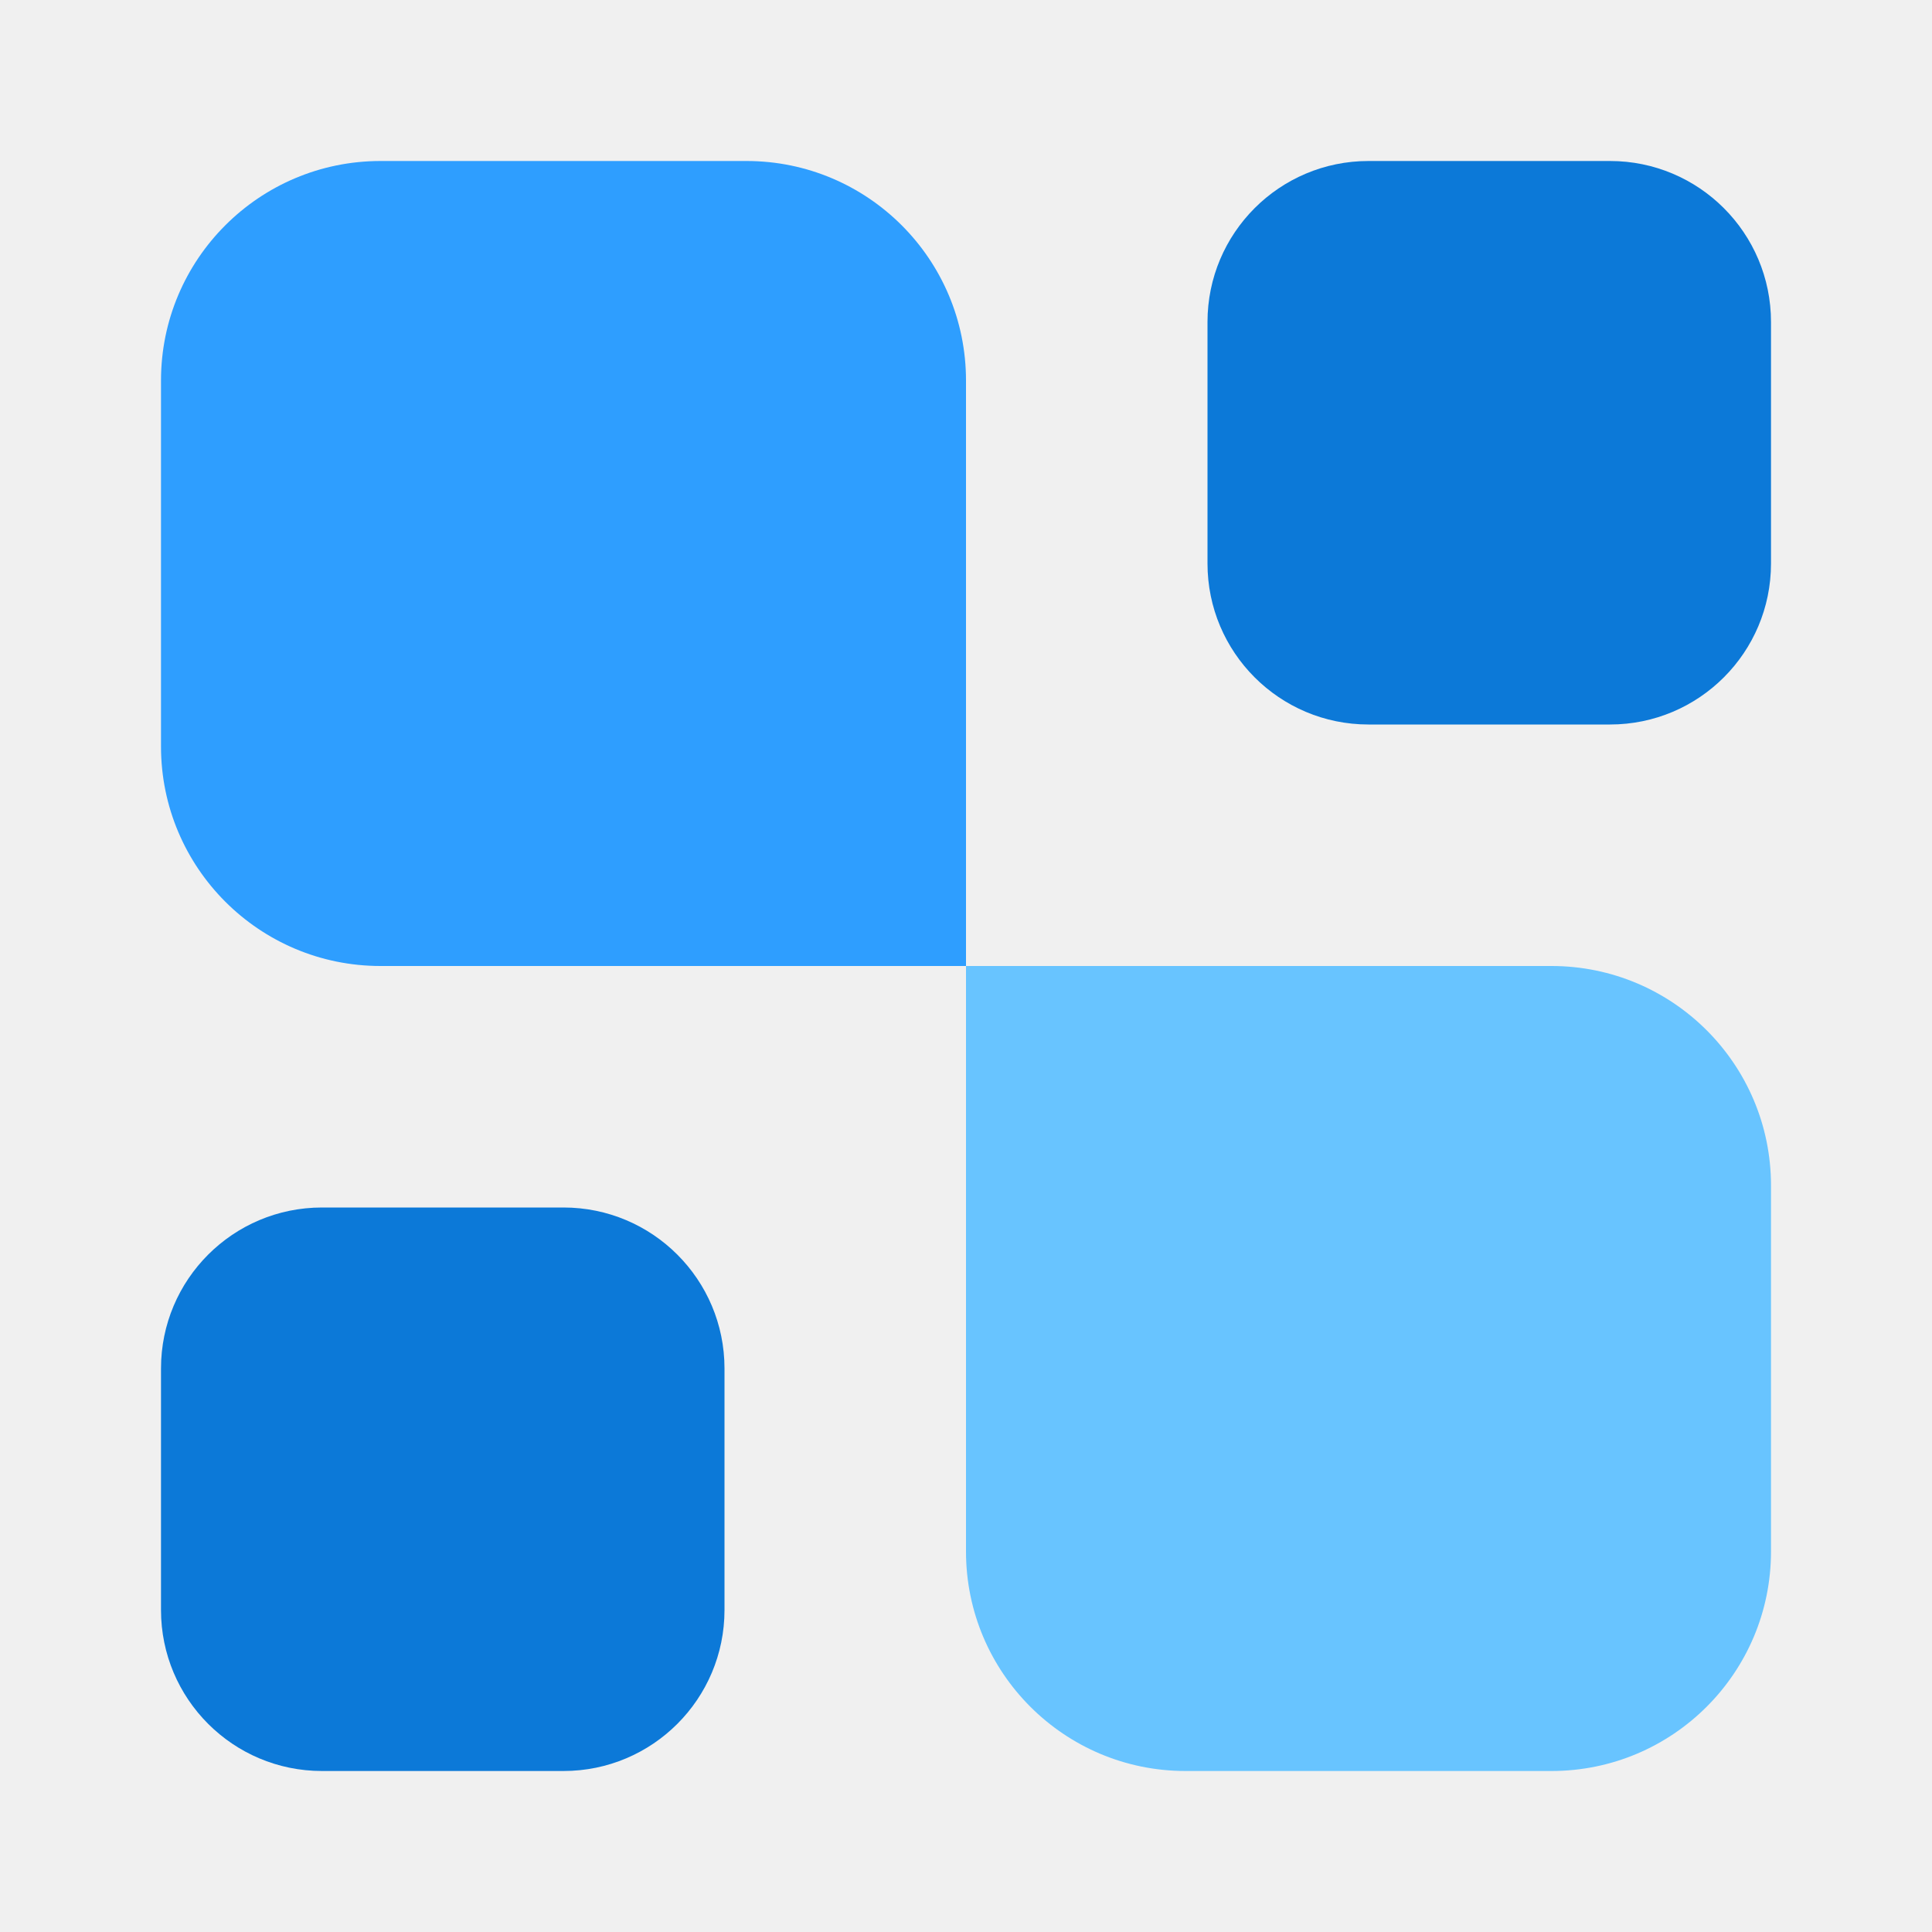
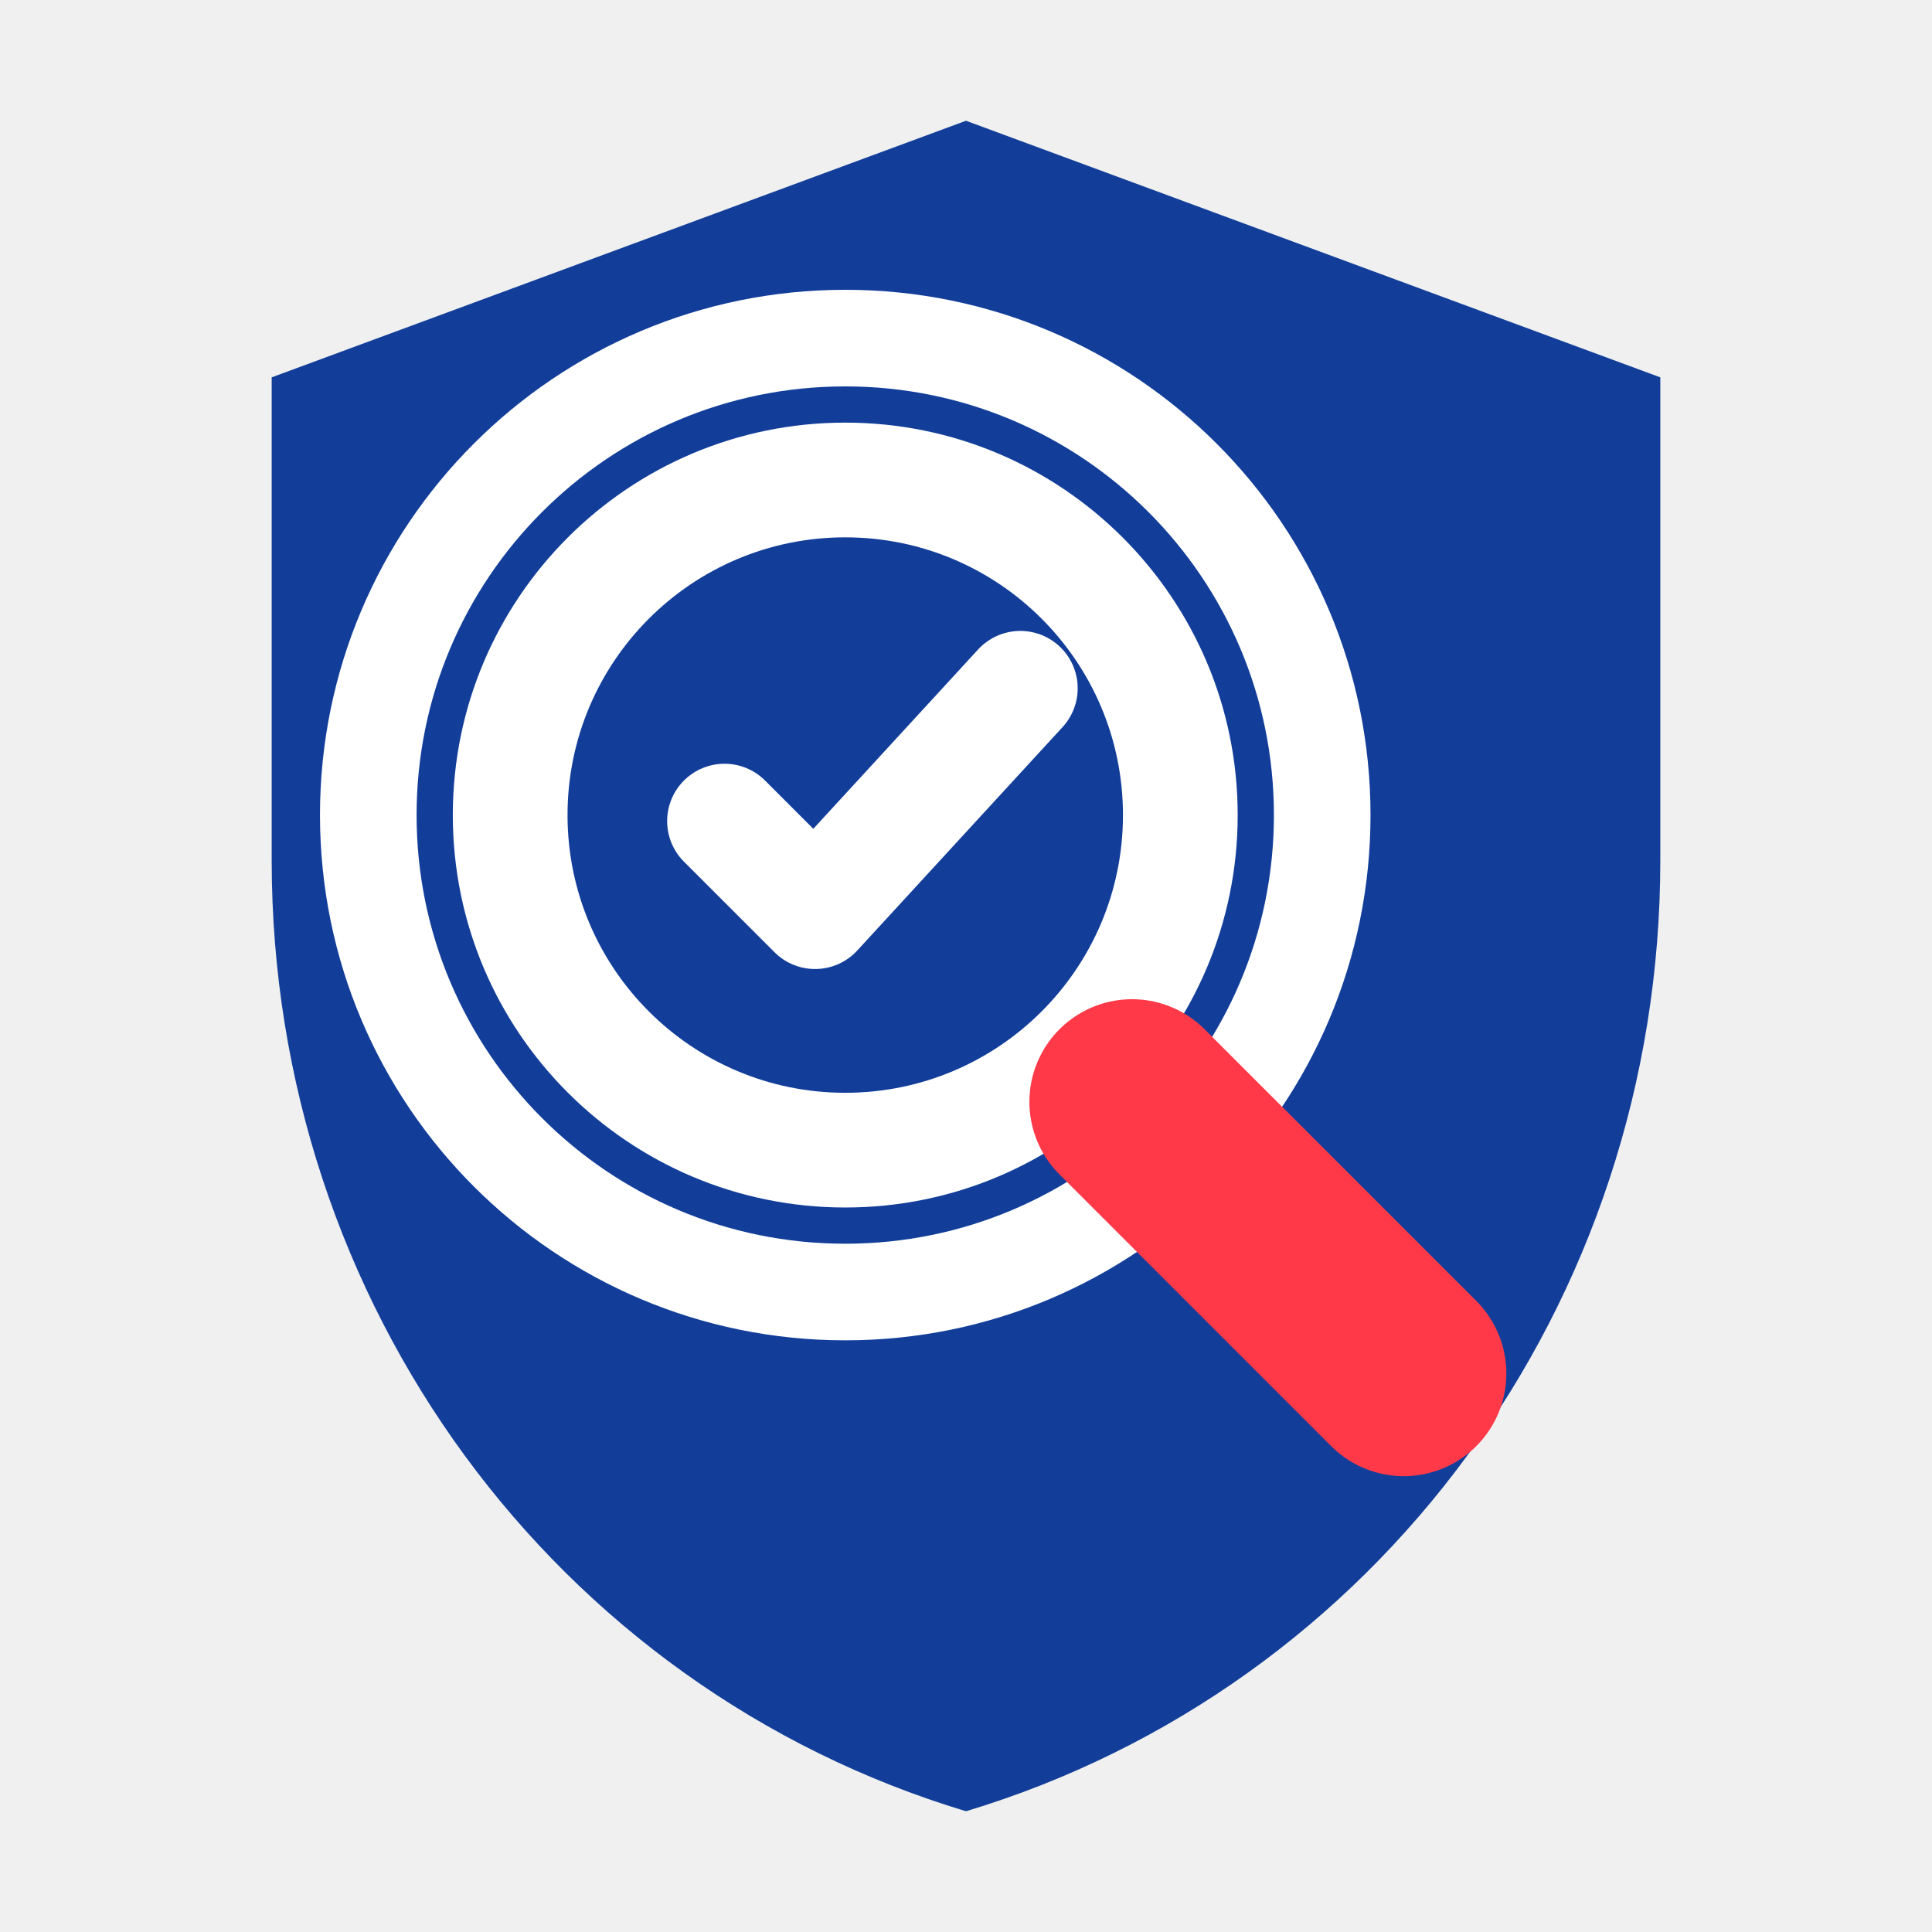
- <svg xmlns="http://www.w3.org/2000/svg" width="24" height="24" viewBox="0 0 24 24" fill="none">
-   <path d="M22 19.273C22 20.779 20.779 22 19.273 22H14.727C13.221 22 12 20.779 12 19.273V12H19.273C20.779 12 22 13.221 22 14.727V19.273Z" fill="#68C4FF" />
-   <path d="M20 2C21.105 2 22 2.895 22 4V7C22 8.105 21.105 9 20 9H17C15.895 9 15 8.105 15 7V4C15 2.895 15.895 2 17 2H20Z" fill="#0C79D8" />
-   <path d="M7 15C8.105 15 9 15.895 9 17V20C9 21.105 8.105 22 7 22H4C2.895 22 2 21.105 2 20V17C2 15.895 2.895 15 4 15H7Z" fill="#0C79D8" />
-   <path d="M12 12H4.727C3.221 12 2 10.779 2 9.273V4.727C2 3.221 3.221 2 4.727 2H9.273C10.779 2 12 3.221 12 4.727V12Z" fill="#2E9EFF" />
+ <svg xmlns="http://www.w3.org/2000/svg" width="64" height="64" viewBox="0 0 64 64" fill="none">
+   <path d="M32 4L55 12.5V28.5C55 43.2 45.6 55.9 32 60C18.4 55.9 9 43.2 9 28.5V12.5L32 4Z" fill="#123E9A" />
+   <circle cx="28" cy="27" r="13" fill="white" />
+   <circle cx="28" cy="27" r="9.2" fill="#123E9A" />
+   <path d="M24 27.2L27 30.2L33.8 22.8" stroke="white" stroke-width="3.8" stroke-linecap="round" stroke-linejoin="round" />
+   <circle cx="28" cy="27" r="15.8" stroke="white" stroke-width="3.2" />
+   <path d="M37.5 36.5L46.5 45.5" stroke="#FF3948" stroke-width="6.8" stroke-linecap="round" />
</svg>
